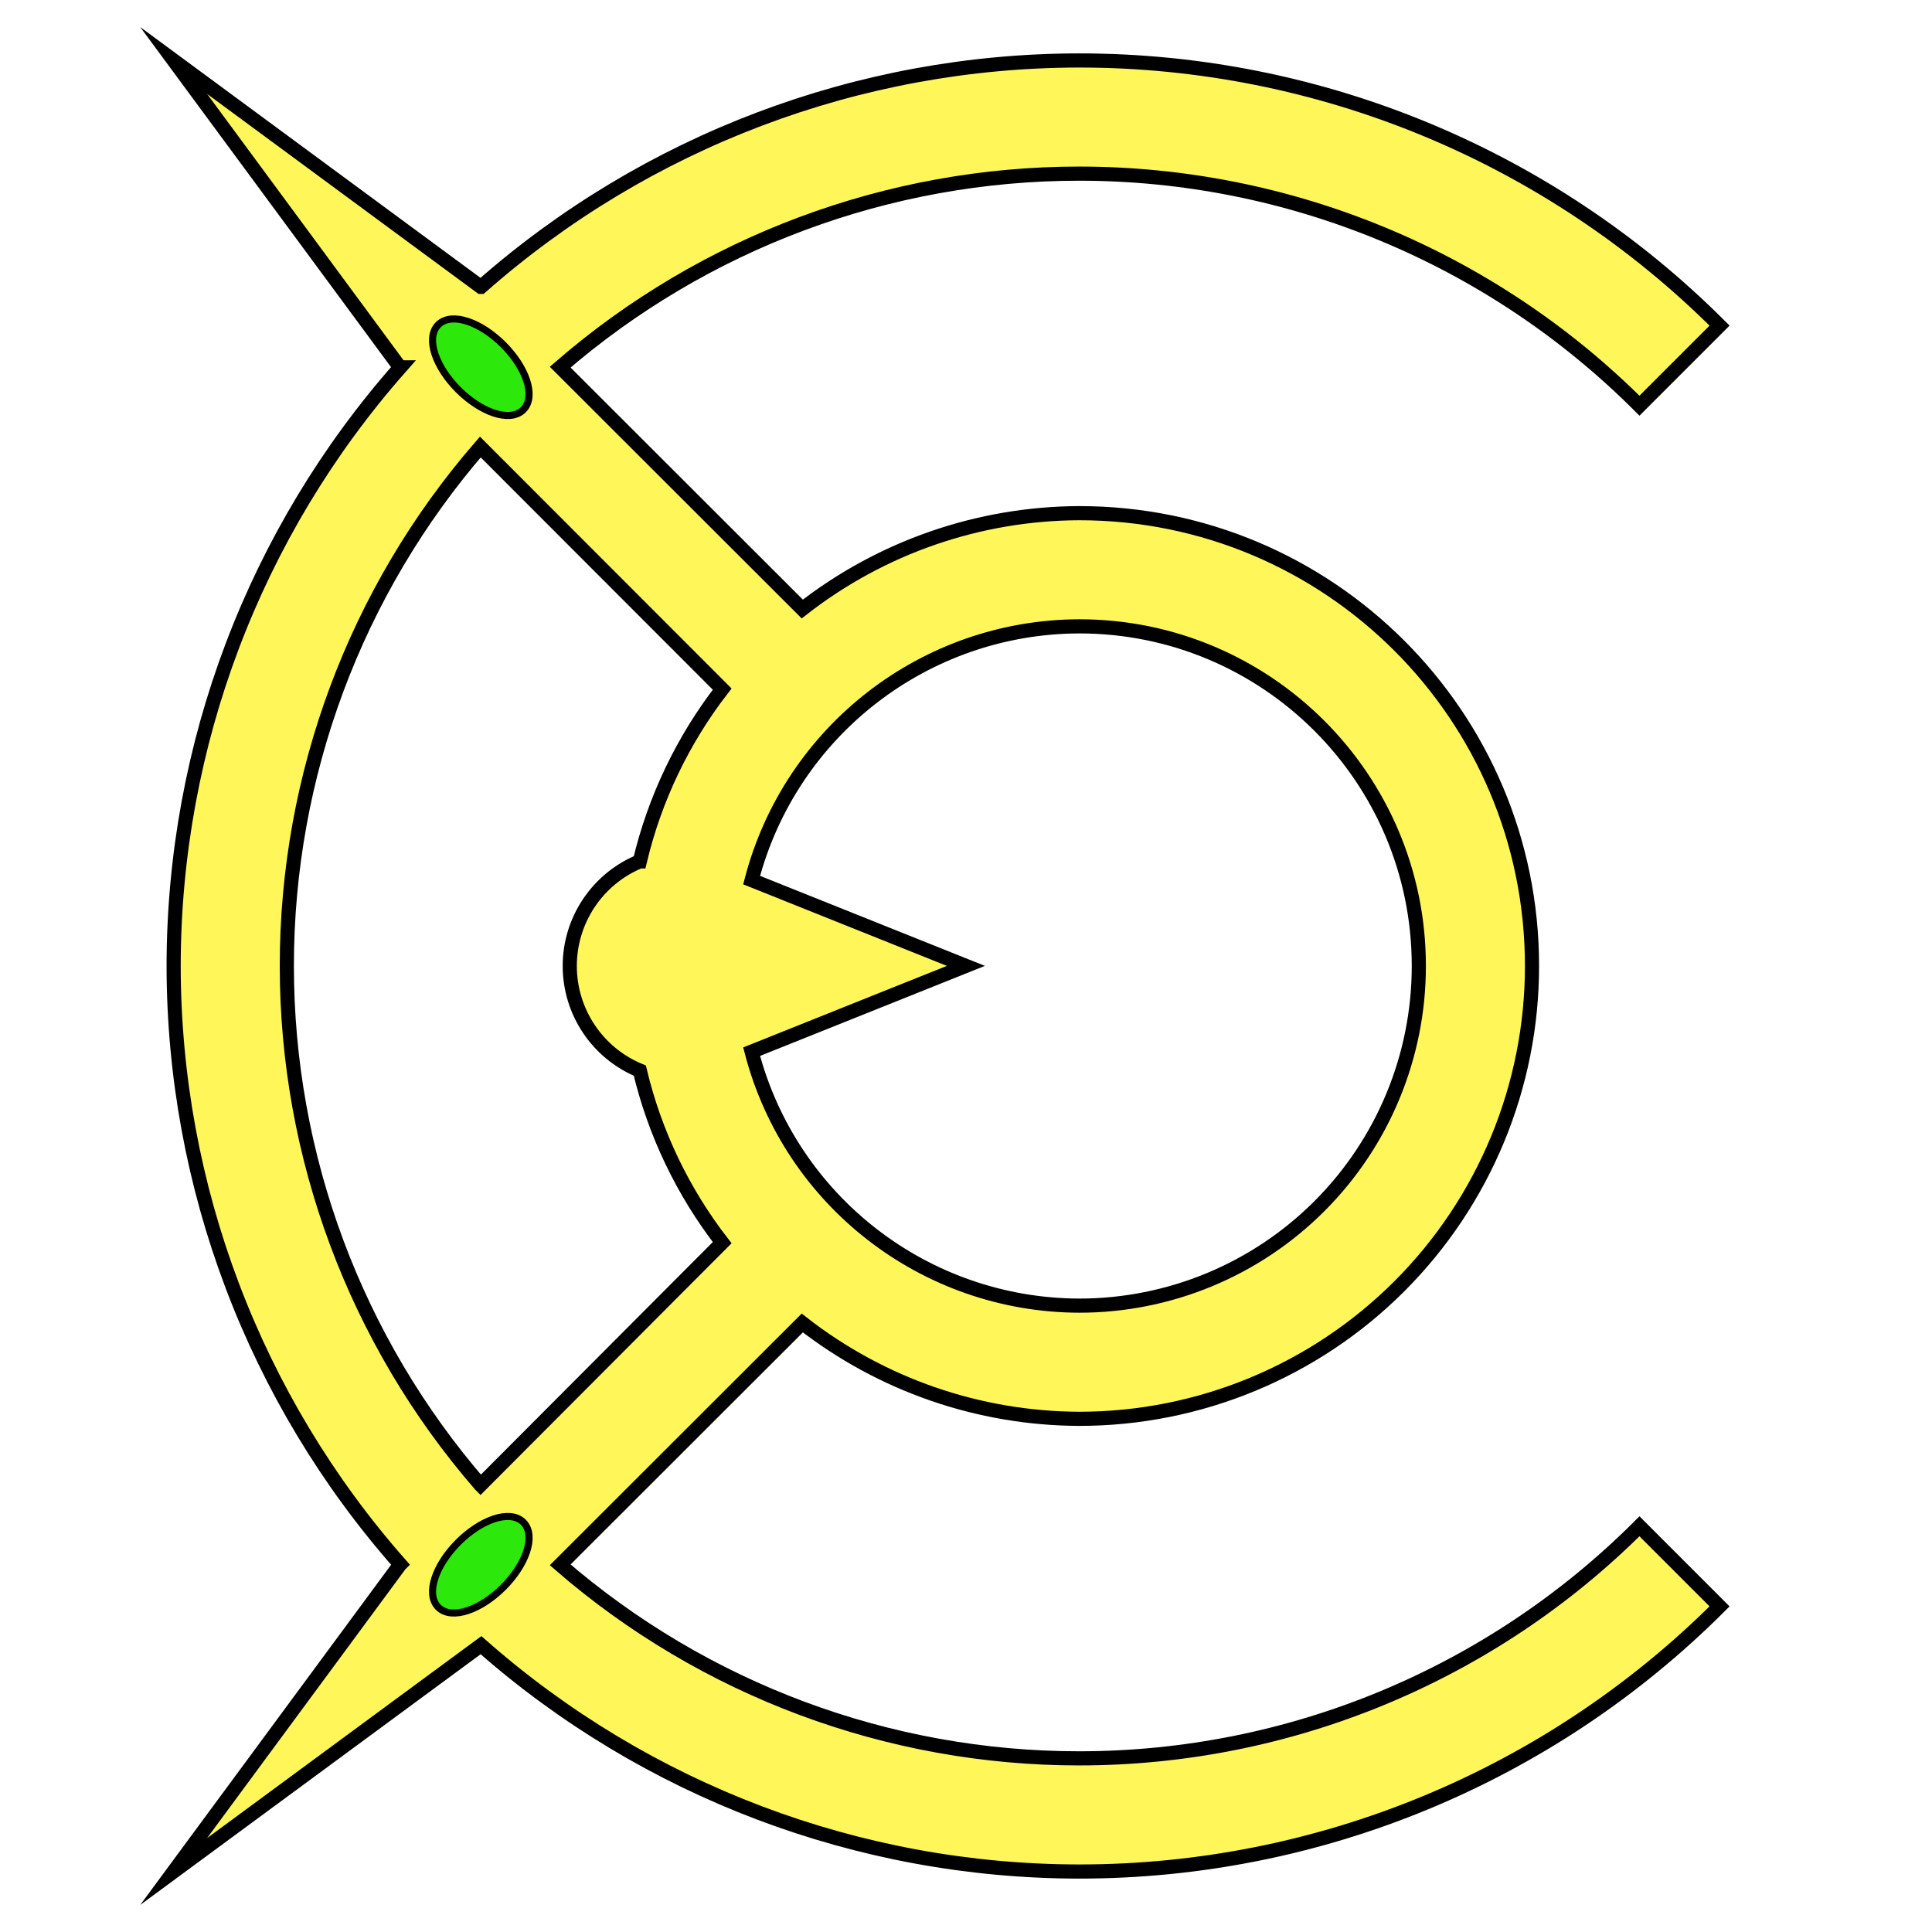
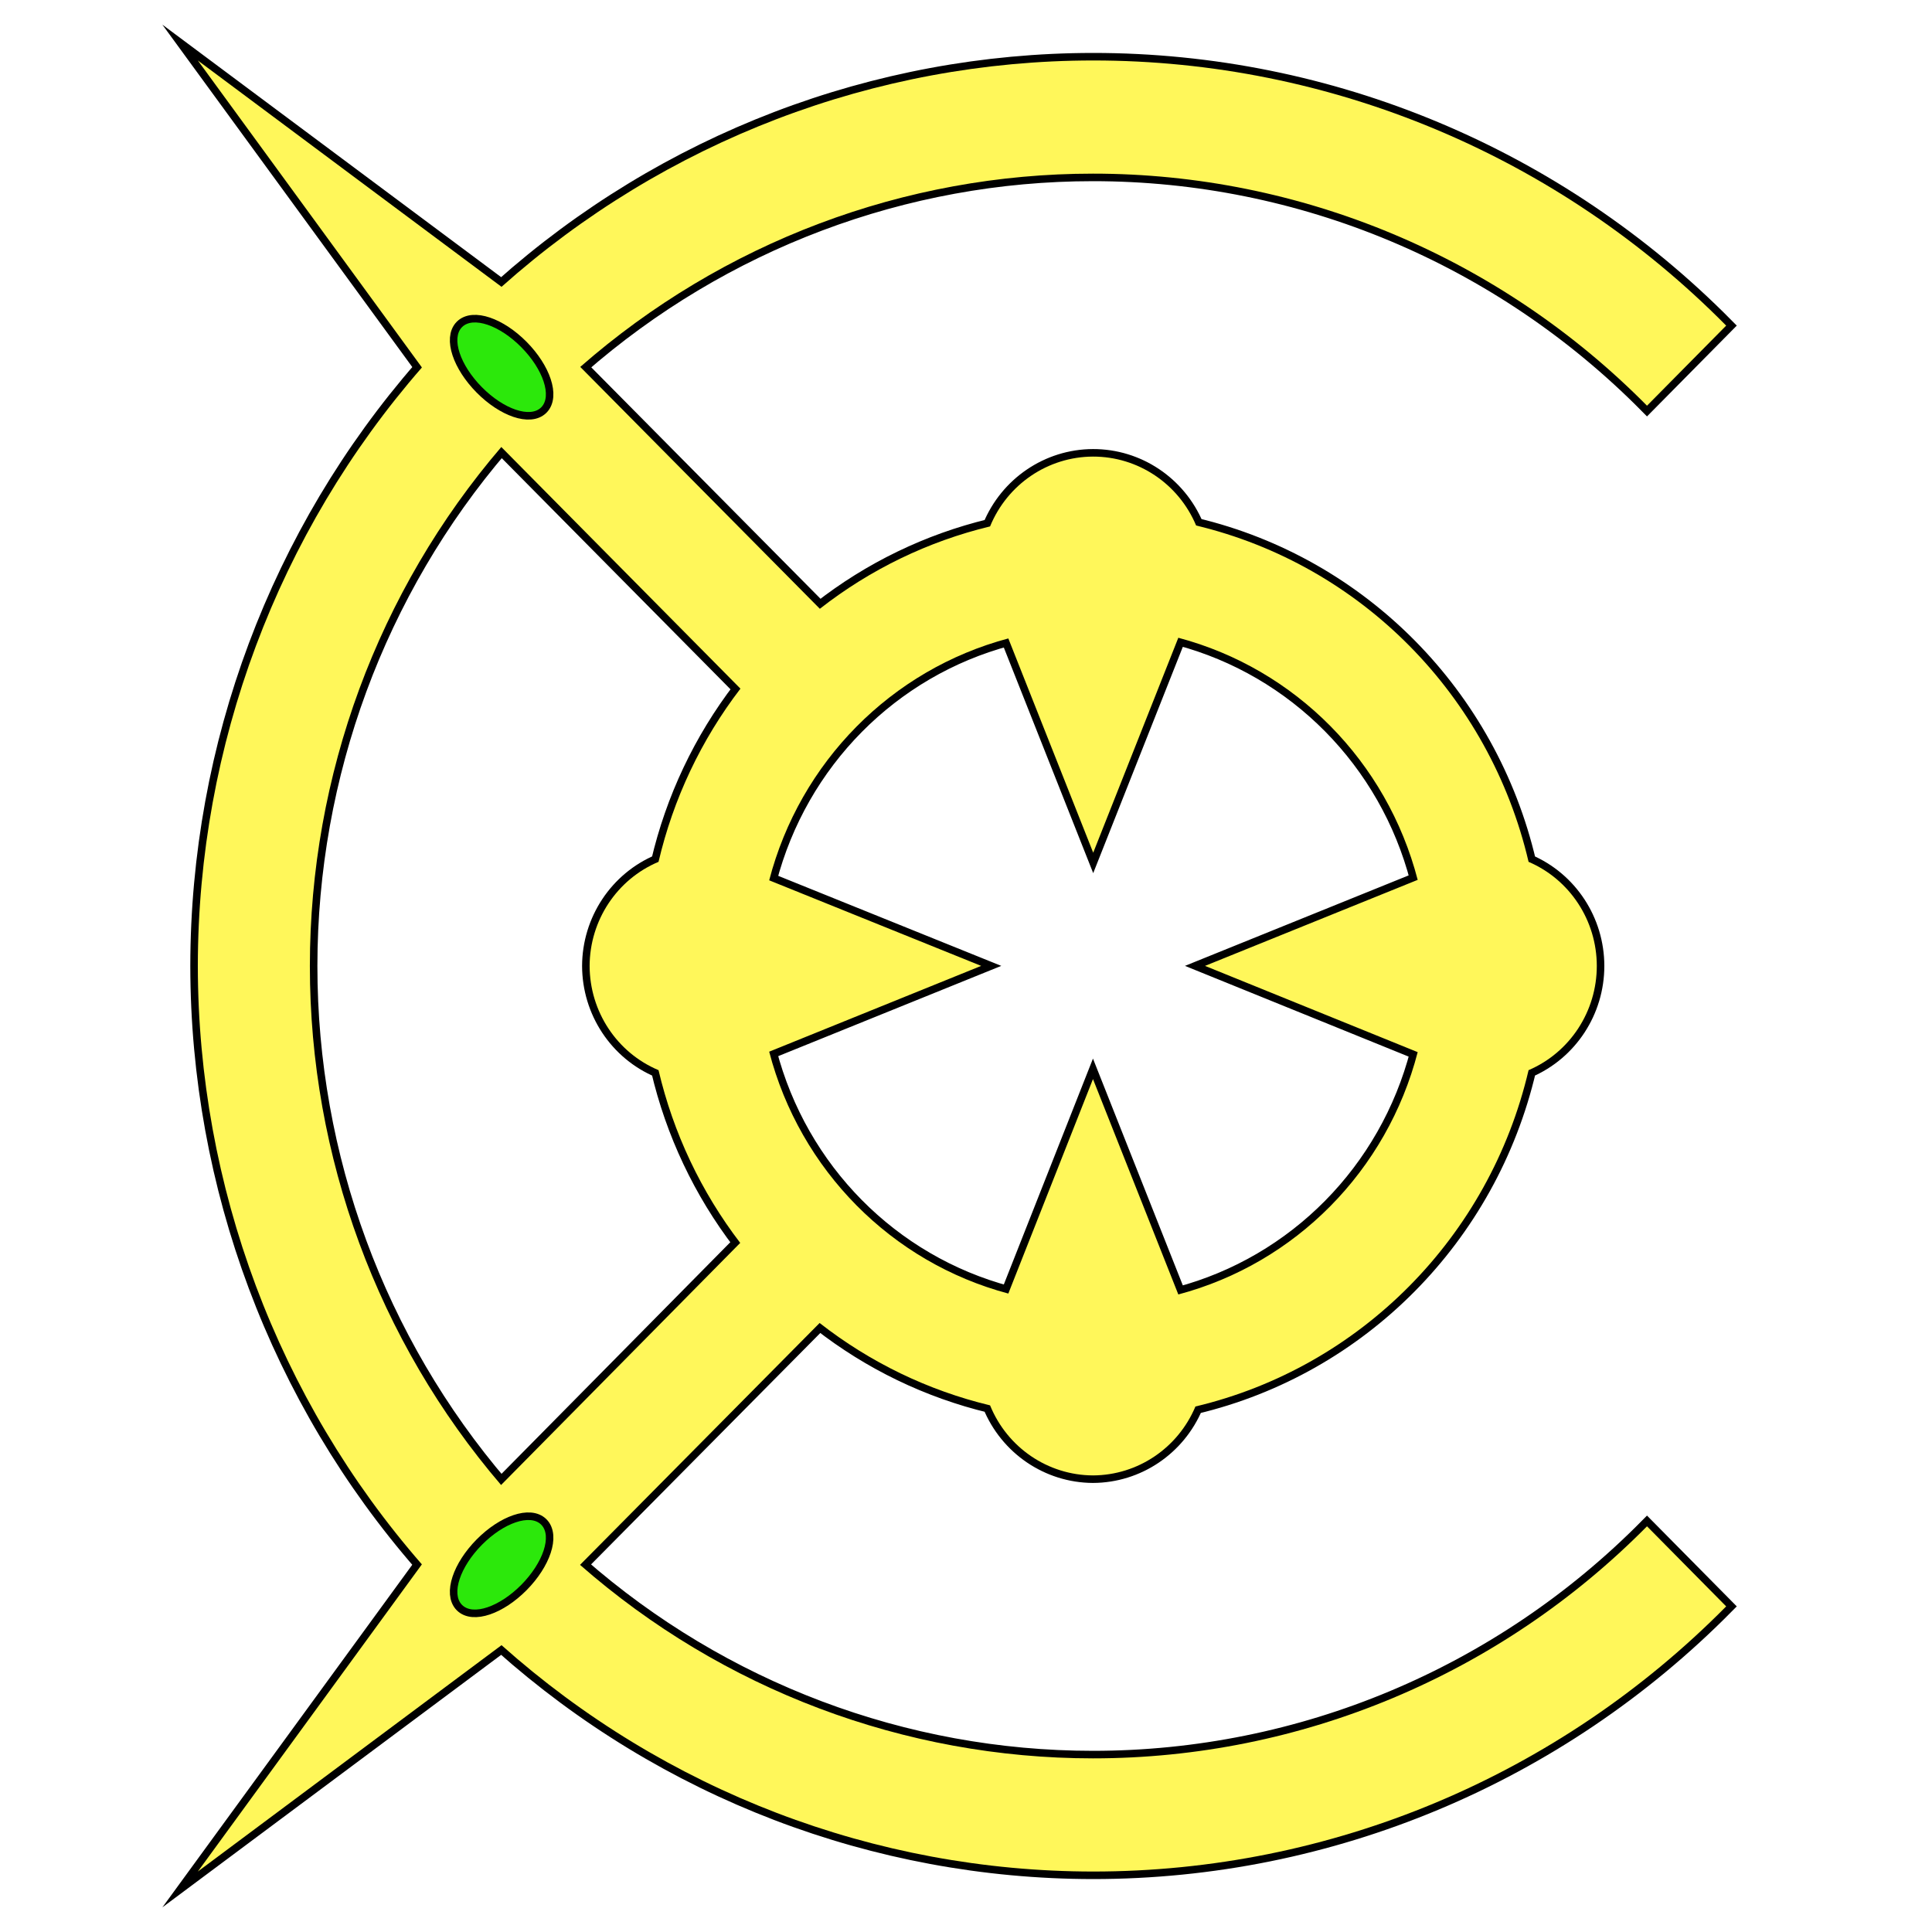
<svg xmlns="http://www.w3.org/2000/svg" width="32" height="32" viewBox="0 0 8.467 8.467" version="1.1" id="svg1">
-   <defs id="defs1">
-     </defs>
-   <g id="layer5" style="display:inline">
-     <g id="layer3" style="display:inline">
-       <path id="path10" style="fill:#fff75a;fill-opacity:1;stroke:#000000;stroke-width:0.062;stroke-linecap:butt;stroke-linejoin:miter;stroke-miterlimit:6.7;stroke-dasharray:none;stroke-opacity:1;paint-order:normal" d="M 4.729,0.265 A 3.969,3.969 0 0 0 2.108,1.257 H 2.107 L 0.761,0.265 1.753,1.61 1.754,1.61 A 3.969,3.969 0 0 0 0.761,4.233 3.969,3.969 0 0 0 1.754,6.856 L 1.753,6.857 0.761,8.202 2.108,7.21 A 3.969,3.969 0 0 0 4.729,8.202 3.969,3.969 0 0 0 7.536,7.04 L 7.185,6.689 A 3.473,3.473 0 0 1 4.729,7.706 3.473,3.473 0 0 1 2.455,6.858 L 3.516,5.798 A 1.984,1.984 0 0 0 4.729,6.218 1.984,1.984 0 0 0 6.714,4.233 1.984,1.984 0 0 0 4.729,2.249 1.984,1.984 0 0 0 3.516,2.669 L 2.455,1.609 A 3.473,3.473 0 0 1 4.729,0.761 3.473,3.473 0 0 1 7.185,1.778 L 7.536,1.427 A 3.969,3.969 0 0 0 4.729,0.265 Z M 2.105,1.959 3.165,3.02 a 1.984,1.984 0 0 0 -0.361,0.755 0.496,0.496 0 0 0 -4.844e-4,0 A 0.496,0.496 0 0 0 2.497,4.233 0.496,0.496 0 0 0 2.804,4.692 1.984,1.984 0 0 0 3.165,5.446 L 2.106,6.508 A 3.473,3.473 0 0 1 2.105,6.507 3.473,3.473 0 0 1 1.257,4.233 3.473,3.473 0 0 1 2.105,1.959 Z M 4.729,2.745 A 1.488,1.488 0 0 1 6.218,4.233 1.488,1.488 0 0 1 4.729,5.722 1.488,1.488 0 0 1 3.294,4.609 L 4.233,4.233 3.294,3.857 A 1.488,1.488 0 0 1 4.729,2.745 Z" />
+   <defs id="defs1" />
+   <g id="layer5">
+     <g id="layer1" style="display:inline">
+       <path id="path12" style="color:#000000;fill:#fff75a;stroke:#000000;stroke-width:0.066;stroke-miterlimit:16;stroke-dasharray:none;stroke-opacity:1;paint-order:stroke fill markers" d="M 0.867,0.265 1.848,1.609 v 5.168e-4 l 0.001,0.001 A 3.923,3.969 0 0 0 0.867,4.233 3.923,3.969 0 0 0 1.849,6.856 l -0.001,0.001 L 0.867,8.202 2.198,7.21 A 3.923,3.969 0 0 0 4.79,8.202 3.923,3.969 0 0 0 7.565,7.04 L 7.218,6.689 A 3.433,3.473 0 0 1 4.79,7.706 3.433,3.473 0 0 1 2.542,6.858 L 3.592,5.798 A 1.962,1.984 0 0 0 4.339,6.159 0.49,0.496 0 0 0 4.79,6.466 0.49,0.496 0 0 0 5.239,6.164 1.962,1.984 0 0 0 6.699,4.69 0.49,0.496 0 0 0 6.998,4.233 0.49,0.496 0 0 0 6.699,3.777 1.962,1.984 0 0 0 5.242,2.303 0.49,0.496 0 0 0 4.79,2.001 0.49,0.496 0 0 0 4.339,2.307 1.962,1.984 0 0 0 3.593,2.668 L 2.543,1.608 A 3.433,3.473 0 0 1 4.79,0.761 3.433,3.473 0 0 1 7.218,1.778 L 7.565,1.427 A 3.923,3.969 0 0 0 4.79,0.265 3.923,3.969 0 0 0 2.198,1.257 Z M 2.197,1.959 3.245,3.018 A 1.962,1.984 0 0 0 2.886,3.777 0.49,0.496 0 0 0 2.584,4.233 0.49,0.496 0 0 0 2.886,4.69 1.962,1.984 0 0 0 3.244,5.447 L 2.196,6.508 A 3.433,3.473 0 0 1 1.358,4.233 3.433,3.473 0 0 1 2.197,1.959 Z m 2.967,0.836 A 1.471,1.488 0 0 1 6.213,3.856 L 5.281,4.233 6.213,4.611 A 1.471,1.488 0 0 1 5.164,5.673 L 4.79,4.729 4.419,5.669 A 1.471,1.488 0 0 1 3.371,4.609 L 4.3,4.233 3.371,3.858 A 1.471,1.488 0 0 1 4.419,2.798 l 0.372,0.939 z" />
    </g>
-     <g id="layer2" style="display:inline" />
-     <g id="layer1" style="display:inline" />
-     <g id="layer4" style="display:inline">
-       <ellipse style="fill:#2ce80b;fill-opacity:1;stroke:#000000;stroke-width:0.062;stroke-linecap:butt;stroke-linejoin:round;stroke-miterlimit:5.4;stroke-dasharray:none;stroke-opacity:1;paint-order:stroke fill markers" id="path15-4" cx="6.339" cy="-3.359" rx="0.124" ry="0.248" transform="matrix(0.7071068,0.7071068,0.7071068,-0.7071068,0,0)" />
-       <ellipse style="display:inline;fill:#2ce80b;fill-opacity:1;stroke:#000000;stroke-width:0.062;stroke-linecap:butt;stroke-linejoin:round;stroke-miterlimit:5.4;stroke-dasharray:none;stroke-opacity:1;paint-order:stroke fill markers" id="path15" cx="0.352" cy="2.628" rx="0.124" ry="0.248" transform="rotate(-45)" />
+     <g id="layer4">
+       <ellipse style="fill:#2ce80b;fill-opacity:1;stroke:#000000;stroke-width:0.066;stroke-linecap:butt;stroke-linejoin:round;stroke-miterlimit:5.4;stroke-dasharray:none;stroke-opacity:1;paint-order:stroke fill markers" id="path15-4" cx="6.385" cy="-3.258" rx="0.123" ry="0.247" transform="matrix(0.7030286,0.7111615,0.7030286,-0.7111615,0,0)" />
+       <ellipse style="display:inline;fill:#2ce80b;fill-opacity:1;stroke:#000000;stroke-width:0.066;stroke-linecap:butt;stroke-linejoin:round;stroke-miterlimit:5.4;stroke-dasharray:none;stroke-opacity:1;paint-order:stroke fill markers" id="path15" cx="0.432" cy="2.695" rx="0.123" ry="0.247" transform="matrix(0.7030286,-0.7111615,0.7030286,0.7111615,0,0)" />
    </g>
  </g>
</svg>
